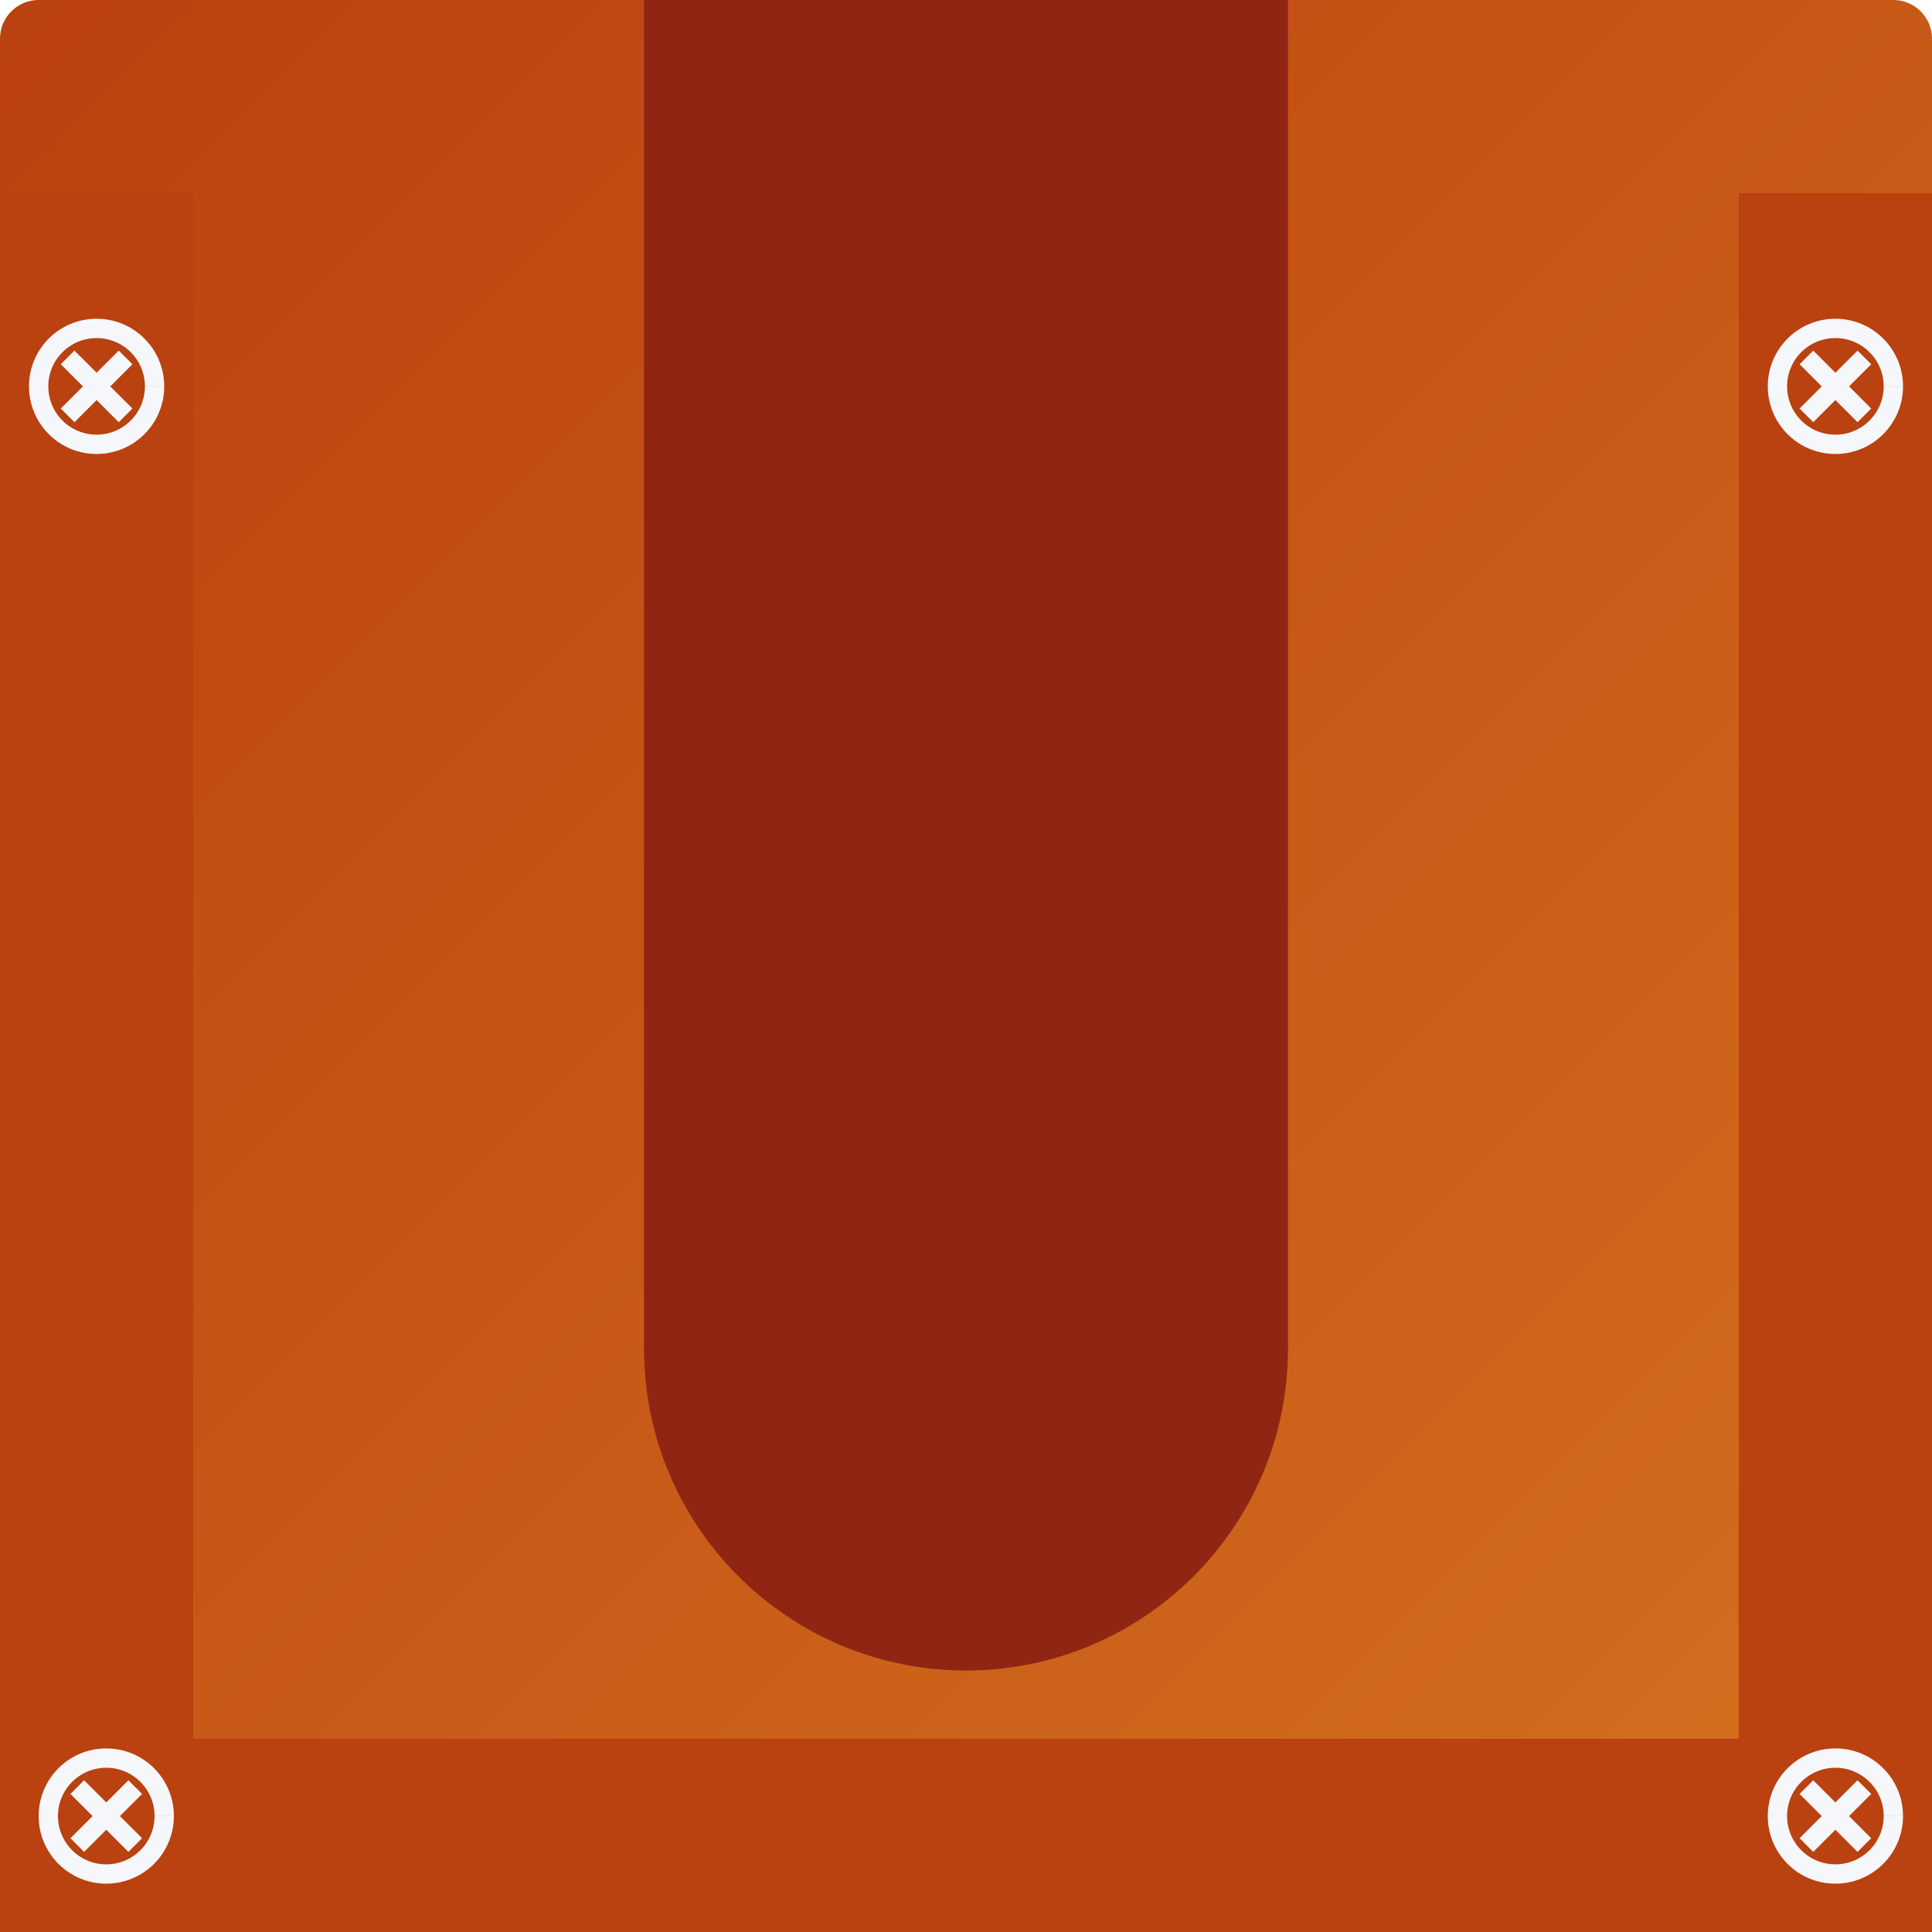
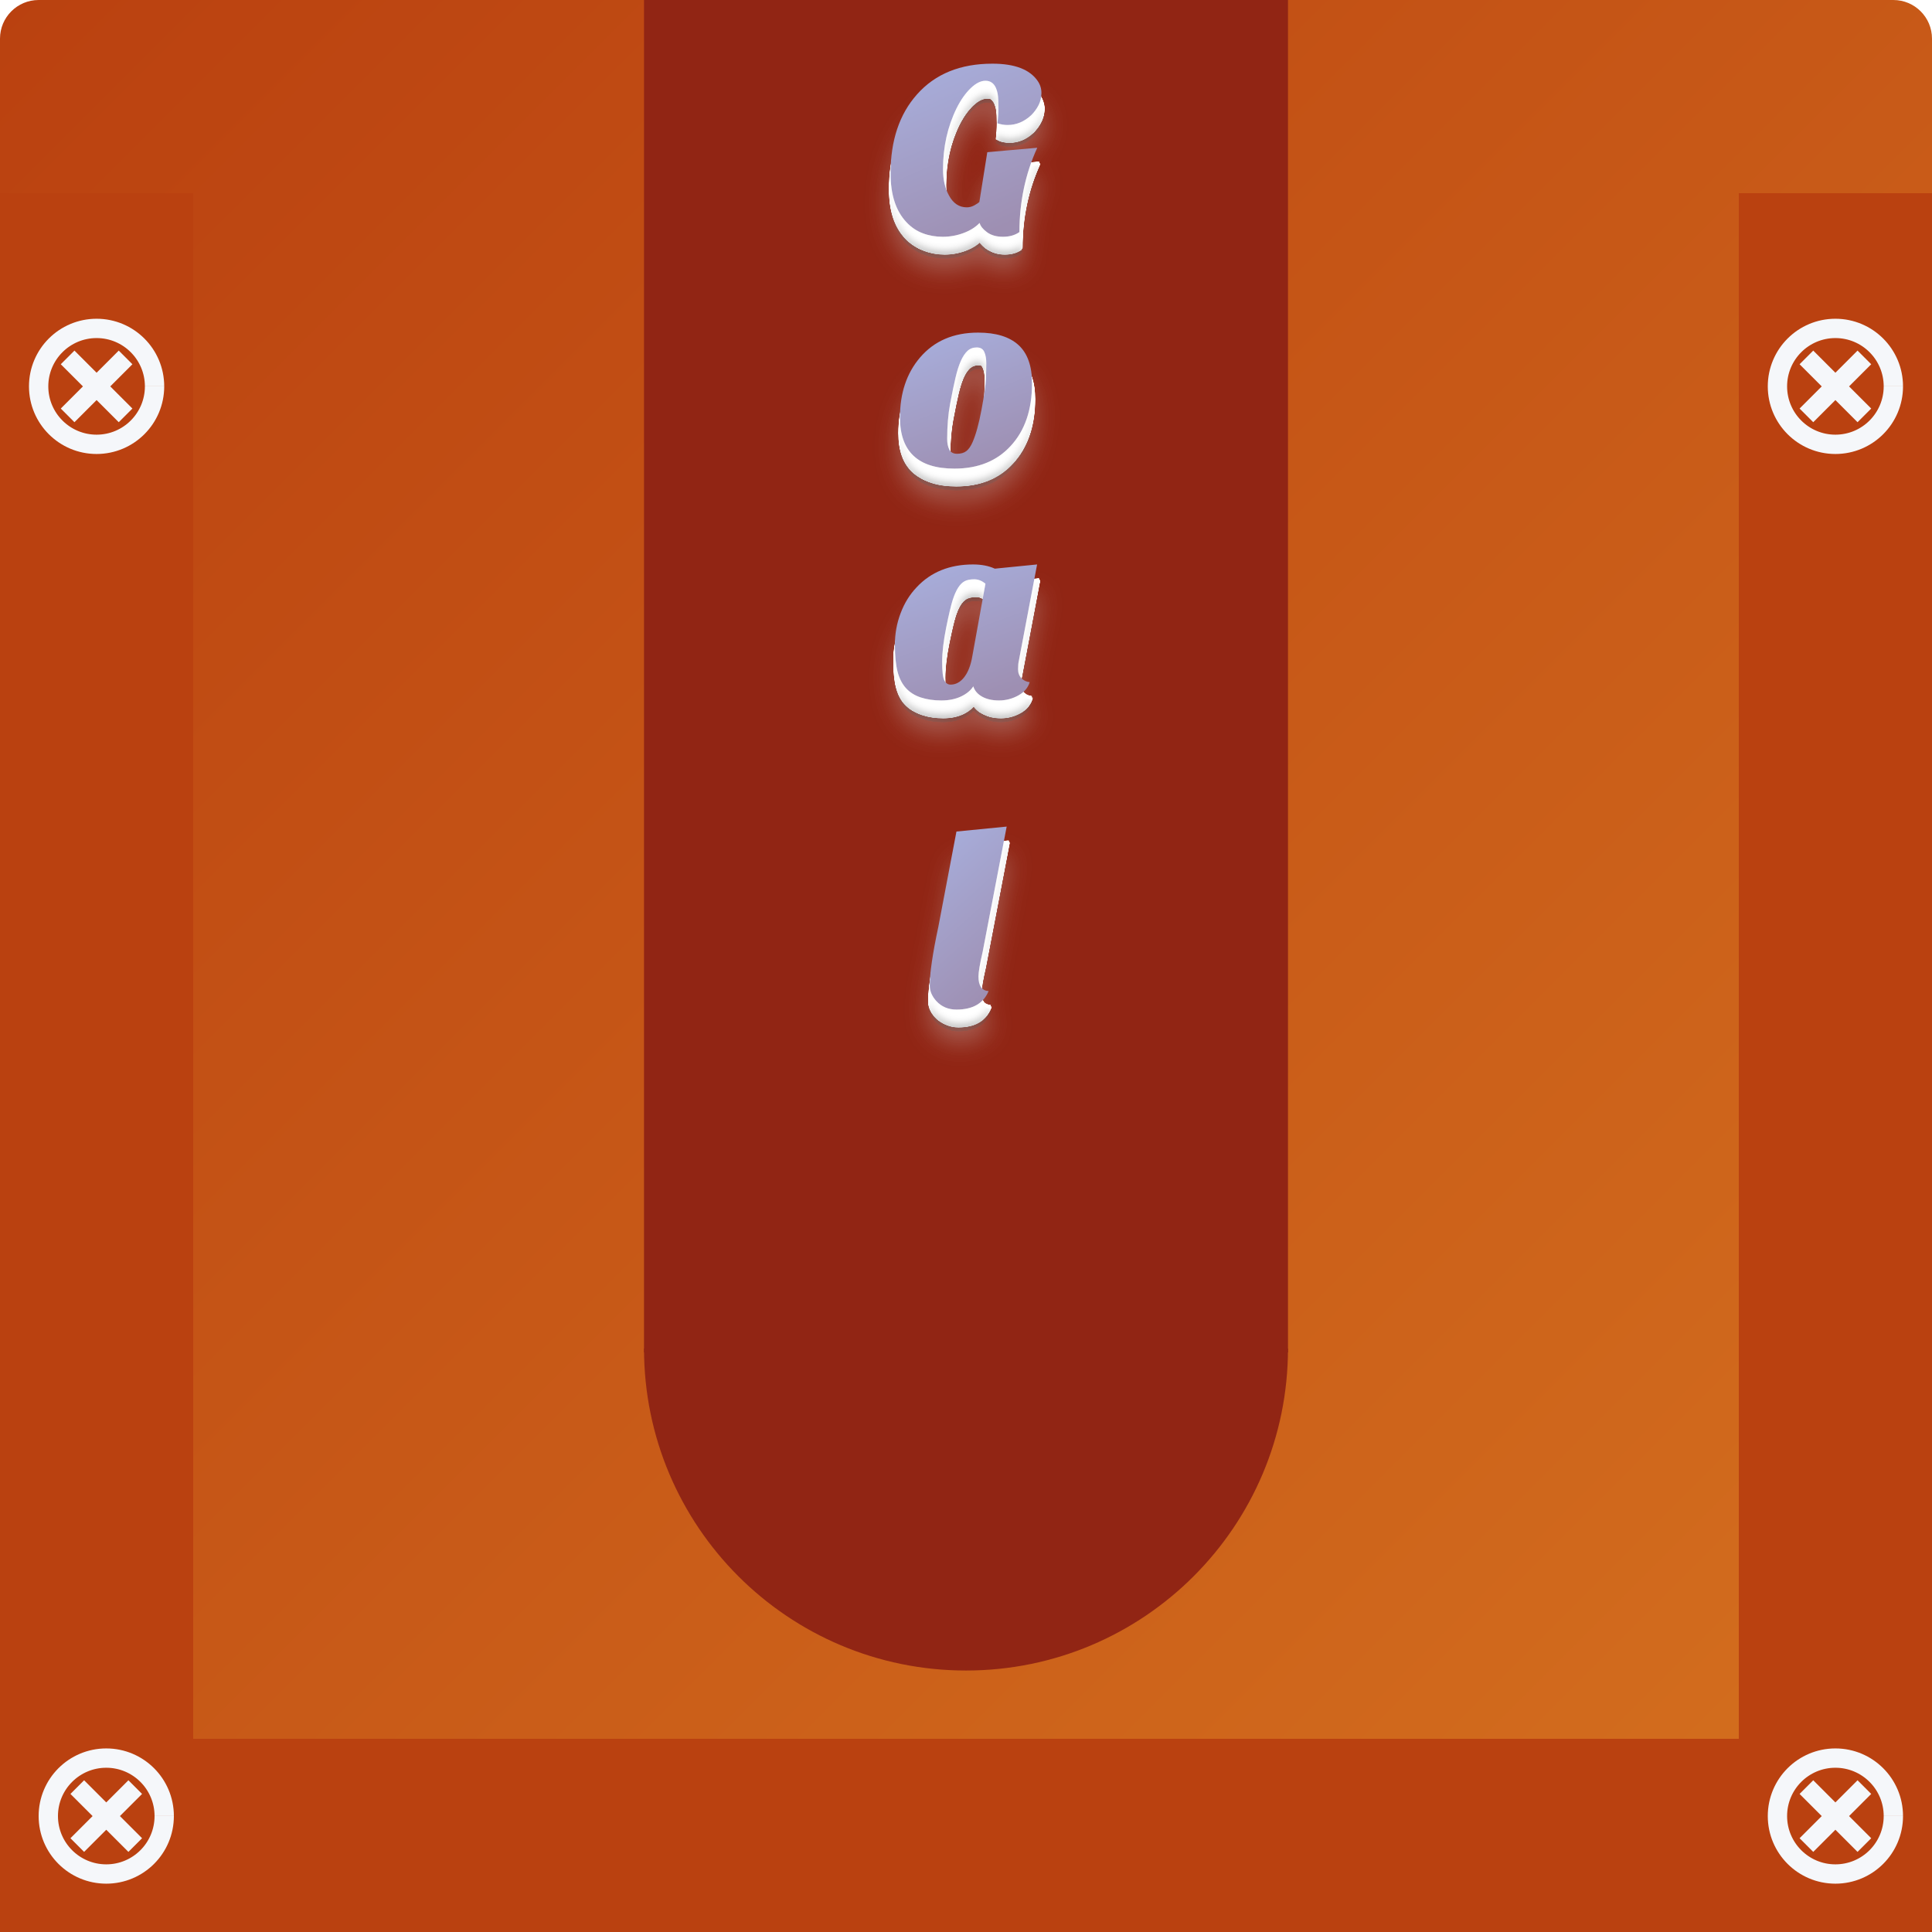
<svg xmlns="http://www.w3.org/2000/svg" version="1.1" width="500" height="500">
  <defs>
    <linearGradient id="guonoMhSbiGc" x1="0px" x2="500px" y1="0px" y2="500px" gradientUnits="userSpaceOnUse">
      <stop offset="0" stop-color="#BA4110" />
      <stop offset="1" stop-color="#D5711F" />
    </linearGradient>
    <linearGradient id="zElToKDgzdIm" x1="0px" x2="500px" y1="0px" y2="500px" gradientUnits="userSpaceOnUse">
      <stop offset="0" stop-color="#f5f7fa" />
      <stop offset="1" stop-color="#b8c6db" />
    </linearGradient>
    <linearGradient id="c912514" x1="0px" x2="500px" y1="0px" y2="500px" gradientUnits="userSpaceOnUse">
      <stop offset="0" stop-color="#912514" />
      <stop offset="1" stop-color="#912514" />
    </linearGradient>
    <linearGradient id="cBA4110" x1="0px" x2="500px" y1="0px" y2="500px" gradientUnits="userSpaceOnUse">
      <stop offset="0" stop-color="#BA4110" />
      <stop offset="1" stop-color="#BA4110" />
    </linearGradient>
+     <linearGradient id="editing-shiny-gradient" x1="0.321" x2="0.679" y1="0.033" y2="0.967" gradientUnits="objectBoundingBox">
+       <stop offset="0.0" stop-color="#a7acd9" />
+       <stop offset="1.0" stop-color="#9e8fb2" />
+     </linearGradient>
+     <filter id="editing-shiny" x="-100%" y="-100%" width="300%" height="300%">
+       <feFlood flood-color="#fff" result="flood" />
+       <feConvolveMatrix in="SourceGraphic" result="conv" order="8,8" divisor="1" kernelMatrix="0 0 0 0 0 0 0 0 0 0 0 1 1 0 0 0 0 0 0 1 1 0 0 0 0 0 1 0 0 1 0 0 0 0 1 0 0 1 0 0 0 1 0 0 0 0 1 0 0 1 1 0 0 1 1 0 0 0 0 1 1 0 0 0 " />
+       <feOffset dx="0" dy="4" in="conv" result="offset" />
+       <feComposite operator="in" in="flood" in2="offset" result="comp" />
+       <feGaussianBlur in="offset" stdDeviation="3" result="shadow" />
+       <feColorMatrix in="shadow" type="matrix" values="0.7 0 0 0 0  0 0.7 0 0 0  0 0 0.7 0 0  0 0 0 0.3 0" result="dark-shadow" />
+       <feOffset dx="0" dy="4" in="dark-shadow" result="offset-shadow" />
+       <feOffset dx="0" dy="2" in="conv" result="offset-2" />
+       <feComposite operator="out" in="offset" in2="offset-2" result="edge-diff" />
+       <feGaussianBlur in="edge-diff" stdDeviation="1" result="edge-blur" />
+       <feColorMatrix in="edge-blur" result="edge-shadow" type="matrix" values="0 0 0 0 0  0 0 0 0 0  0 0 0 0 0  0 0 0 0.5 0" />
+       <feComposite operator="in" in="edge-shadow" in2="offset" result="edge-shadow-in" />
+       <feOffset dx="0" dy="1" in="edge-shadow-in" result="edge-shadow-final" />
+       <feMerge result="out">
+         <feMergeNode in="offset-shadow" />
+         <feMergeNode in="comp" />
+         <feMergeNode in="edge-shadow-final" />
+         <feMergeNode in="SourceGraphic" />
+       </feMerge>
+     </filter>
  </defs>
  <g stroke="none" fill="url(#zElToKDgzdIm)">
    <path fill="url(#guonoMhSbiGc)" stroke="none" paint-order="stroke fill markers" d=" M 10 0 L 490 0 L 490 0 A 10 10 0 0 1 500 10 L 500 490 L 500 490 A 10 10 0 0 1 490 500 L 10 500 L 10 500 A 10 10 0 0 1 0 490 L 0 10 L 0 10 A 10 10 0 0 1 10 0 Z" />
    <path fill="url(#guonoMhSbiGc)" stroke="#912514" paint-order="fill stroke markers" d=" M 250 0 L 250 350" stroke-miterlimit="10" stroke-width="166.66" stroke-dasharray="" />
    <path fill="url(#cBA4110)" stroke="none" paint-order="fill stroke markers" d=" M 50 50 L 50 450 L 450 450 L 450 50 L 500 50 L 500 500 L 0 500 L 0 50 L 55 50" />
    <path fill="none" stroke="#f5f7fa" paint-order="fill stroke markers" d=" M 40 100 A 15 15 0 1 1 40 99.985 M 17.5 92.5 L 32.5 107.5 M 32.5 92.5 L 17.5 107.5" stroke-miterlimit="10" stroke-width="5" stroke-dasharray="" />
    <path fill="none" stroke="#f5f7fa" paint-order="fill stroke markers" d=" M 490 100 A 15 15 0 1 1 490 99.985 M 467.5 92.5 L 482.5 107.5 M 482.5 92.5 L 467.5 107.5" stroke-miterlimit="10" stroke-width="5" stroke-dasharray="" />
    <path fill="none" stroke="#f5f7fa" paint-order="fill stroke markers" d=" M 42.5 470 A 15 15 0 1 1 42.5 469.985 M 20 462.5 L 35 477.5 M 35 462.5 L 20 477.5" stroke-miterlimit="10" stroke-width="5" stroke-dasharray="" />
    <path fill="none" stroke="#f5f7fa" paint-order="fill stroke markers" d=" M 490 470 A 15 15 0 1 1 490 469.985 M 467.5 462.5 L 482.5 477.5 M 482.5 462.5 L 467.5 477.5" stroke-miterlimit="10" stroke-width="5" stroke-dasharray="" />
    <path fill="url(#c912514)" stroke="none" paint-order="stroke fill markers" d=" M 333.33 349 A 83.33 83.33 0 0 1 166.67 349" />
    <path fill="" stroke="none" d="" />
  </g>
+   <g filter="url(#editing-shiny)">
+     <g transform="translate(228.5, 60)">
+       <path d="M27.01-20.61L39.94-21.76L39.94-21.76Q35.33-11.65 35.33 0.06L35.33 0.06L35.33 0.06Q33.60 1.28 31.07 1.28L31.07 1.28L31.07 1.28Q28.54 1.28 26.94 0.10L26.94 0.10L26.94 0.10Q25.34-1.09 25.02-2.30L25.02-2.30L25.02-2.30Q23.42-0.64 20.83 0.32L20.83 0.32L20.83 0.32Q18.24 1.28 15.49 1.28L15.49 1.28L15.49 1.28Q12.74 1.28 10.34 0.38L10.34 0.38L10.34 0.38Q7.94-0.51 6.08-2.50L6.08-2.50L6.08-2.50Q1.98-6.85 1.98-15.10L1.98-15.10L1.98-15.10Q1.98-27.90 8.83-35.58L8.83-35.58L8.83-35.58Q15.87-43.52 28.35-43.52L28.35-43.52L28.35-43.52Q36.99-43.52 40.06-39.04L40.06-39.04L40.06-39.04Q41.02-37.63 41.02-35.94L41.02-35.94L41.02-35.94Q41.02-34.24 40.29-32.80L40.29-32.80L40.29-32.80Q39.55-31.36 38.40-30.21L38.40-30.21L38.40-30.21Q35.65-27.65 32.26-27.65L32.26-27.65L32.26-27.65Q30.91-27.65 29.63-28.10L29.63-28.10L29.63-28.10Q29.89-30.02 29.89-32.26L29.89-32.26L29.89-32.26Q29.89-34.50 29.73-35.52L29.73-35.52L29.73-35.52Q29.57-36.54 29.18-37.38L29.18-37.38L29.18-37.38Q28.35-39.10 26.53-39.10L26.53-39.10L26.53-39.10Q24.70-39.10 22.69-37.15L22.69-37.15L22.69-37.15Q20.67-35.20 19.07-32L19.07-32L19.07-32Q15.55-24.83 15.55-16.19L15.55-16.19L15.55-16.19Q15.55-12.22 17.09-9.41L17.09-9.41L17.09-9.41Q18.75-6.34 21.70-6.34L21.70-6.34L21.70-6.34Q22.72-6.34 23.65-6.85L23.65-6.85L23.65-6.85Q24.58-7.36 24.96-7.74L24.96-7.74L27.01-20.61Z" fill="url(#editing-shiny-gradient)" />
+     </g>
+   </g>
+   <g filter="url(#editing-shiny)">
+     <g transform="translate(231.95, 120)">
+       <path d="M15.04 1.28L15.04 1.28L15.04 1.28Q0.96 1.28 0.96-11.97L0.96-11.97L0.96-11.97Q0.96-21.38 6.14-27.46L6.14-27.46L6.14-27.46Q11.65-33.92 21.18-33.92L21.18-33.92L21.18-33.92Q28.10-33.92 31.62-30.72L31.62-30.72L31.62-30.72Q35.14-27.52 35.14-20.80L35.14-20.80L35.14-20.80Q35.14-10.56 29.63-4.61L29.63-4.61L29.63-4.61Q24.26 1.28 15.04 1.28ZM16.70-26.56L16.70-26.56L16.70-26.56Q15.94-24.83 15.33-22.24L15.33-22.24L15.33-22.24Q14.72-19.65 13.95-15.55L13.95-15.55L13.95-15.55Q13.18-11.46 13.18-6.40L13.18-6.40L13.18-6.40Q13.18-4.74 13.73-3.65L13.73-3.65L13.73-3.65Q14.27-2.56 15.74-2.56L15.74-2.56L15.74-2.56Q17.22-2.56 18.14-3.26L18.14-3.26L18.14-3.26Q19.07-3.97 19.78-5.63L19.78-5.63L19.78-5.63Q21.06-8.58 22.08-14.05L22.08-14.05L22.08-14.05Q23.10-19.52 23.20-21.89L23.20-21.89L23.20-21.89Q23.30-24.26 23.30-26.02L23.30-26.02L23.30-26.02Q23.30-27.78 22.78-28.93L22.78-28.93L22.78-28.93Q22.27-30.08 20.83-30.08L20.83-30.08L20.83-30.08Q19.39-30.08 18.43-29.18L18.43-29.18L18.43-29.18Q17.47-28.29 16.70-26.56Z" fill="url(#editing-shiny-gradient)" />
+     </g>
+   </g>
+   <g filter="url(#editing-shiny)">
+     <g transform="translate(230.58, 180)">
+       <path d="M3.87-1.92L3.87-1.92L3.87-1.92Q2.37-3.58 1.70-6.21L1.70-6.21L1.70-6.21Q1.02-8.83 1.02-13.12L1.02-13.12L1.02-13.12Q1.02-17.41 2.50-21.31L2.50-21.31L2.50-21.31Q3.97-25.22 6.66-28.03L6.66-28.03L6.66-28.03Q12.16-33.92 21.25-33.92L21.25-33.92L21.25-33.92Q24.51-33.92 26.88-32.83L26.88-32.83L37.82-33.92L33.09-8.96L33.09-8.96Q32.90-8.19 32.90-6.78L32.90-6.78L32.90-6.78Q32.90-5.38 33.76-4.48L33.76-4.48L33.76-4.48Q34.62-3.58 35.90-3.46L35.90-3.46L35.90-3.46Q35.26-1.28 32.93 0L32.93 0L32.93 0Q30.59 1.28 27.97 1.28L27.97 1.28L27.97 1.28Q25.34 1.28 23.58 0.29L23.58 0.29L23.58 0.29Q21.82-0.70 21.31-2.37L21.31-2.37L21.31-2.37Q20.29-0.77 18.11 0.26L18.11 0.26L18.11 0.26Q15.94 1.28 13.02 1.28L13.02 1.28L13.02 1.28Q10.11 1.28 7.74 0.51L7.74 0.51L7.74 0.51Q5.38-0.26 3.87-1.92ZM17.38-27.90L17.38-27.90L17.38-27.90Q16.64-26.75 16-24.80L16-24.80L16-24.80Q15.36-22.85 14.30-17.63L14.30-17.63L14.30-17.63Q13.25-12.42 13.25-8.70L13.25-8.70L13.25-8.70Q13.25-4.99 13.82-3.90L13.82-3.90L13.82-3.90Q14.40-2.82 15.42-2.82L15.42-2.82L15.42-2.82Q17.47-2.82 18.98-4.77L18.98-4.77L18.98-4.77Q20.48-6.72 21.06-10.18L21.06-10.18L24.45-28.93L24.45-28.93Q23.10-30.08 21.54-30.08L21.54-30.08L21.54-30.08Q19.97-30.08 19.04-29.57L19.04-29.57L19.04-29.57Q18.11-29.06 17.38-27.90Z" fill="url(#editing-shiny-gradient)" />
+     </g>
+   </g>
+   <g filter="url(#editing-shiny)">
+     <g transform="translate(239.4685, 260)">
+       <path d="M16.38-3.52L16.38-3.52L16.38-3.52Q14.40 1.28 8.06 1.28L8.06 1.28L8.06 1.28Q4.86 1.28 2.82-0.96L2.82-0.96L2.82-0.96Q1.15-2.82 1.15-4.93L1.15-4.93L1.15-4.93Q1.15-9.73 3.39-20.22L3.39-20.22L8.06-44.80L21.06-46.08L14.85-13.70L14.85-13.70Q13.76-8.96 13.76-7.30L13.76-7.30L13.76-7.30Q13.76-3.65 16.38-3.52Z" fill="url(#editing-shiny-gradient)" />
+     </g>
+   </g>
</svg>
